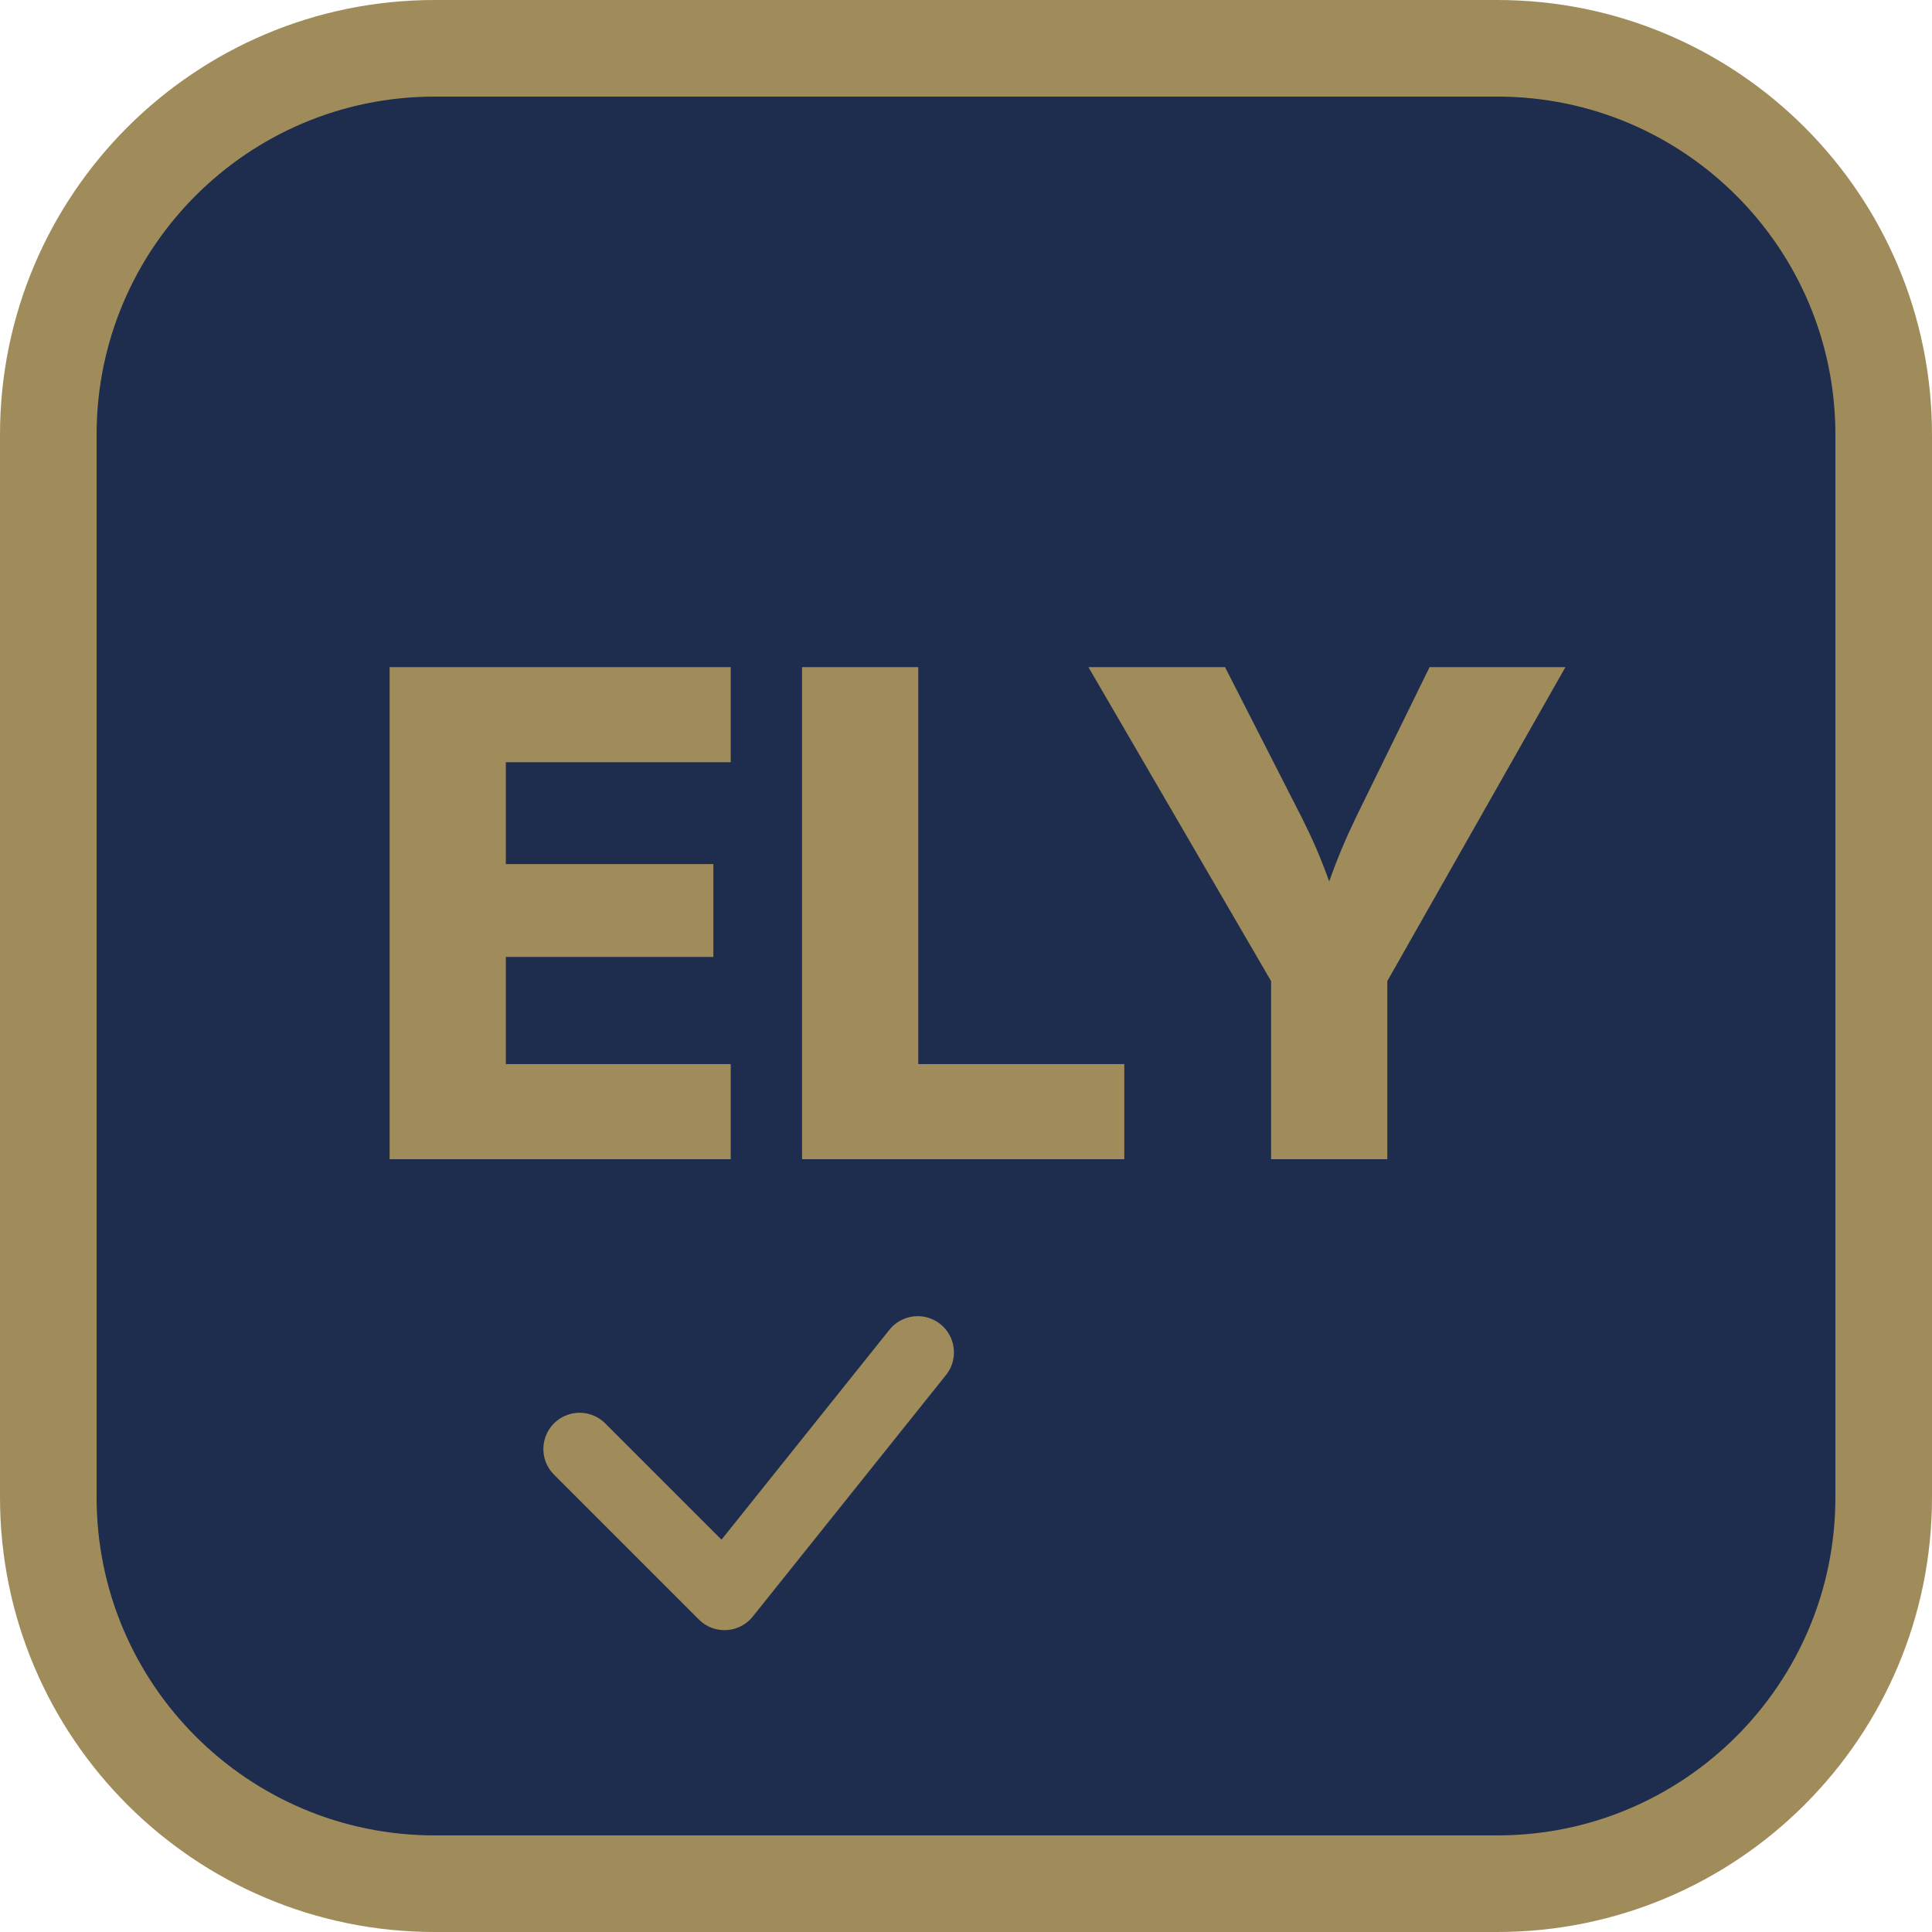
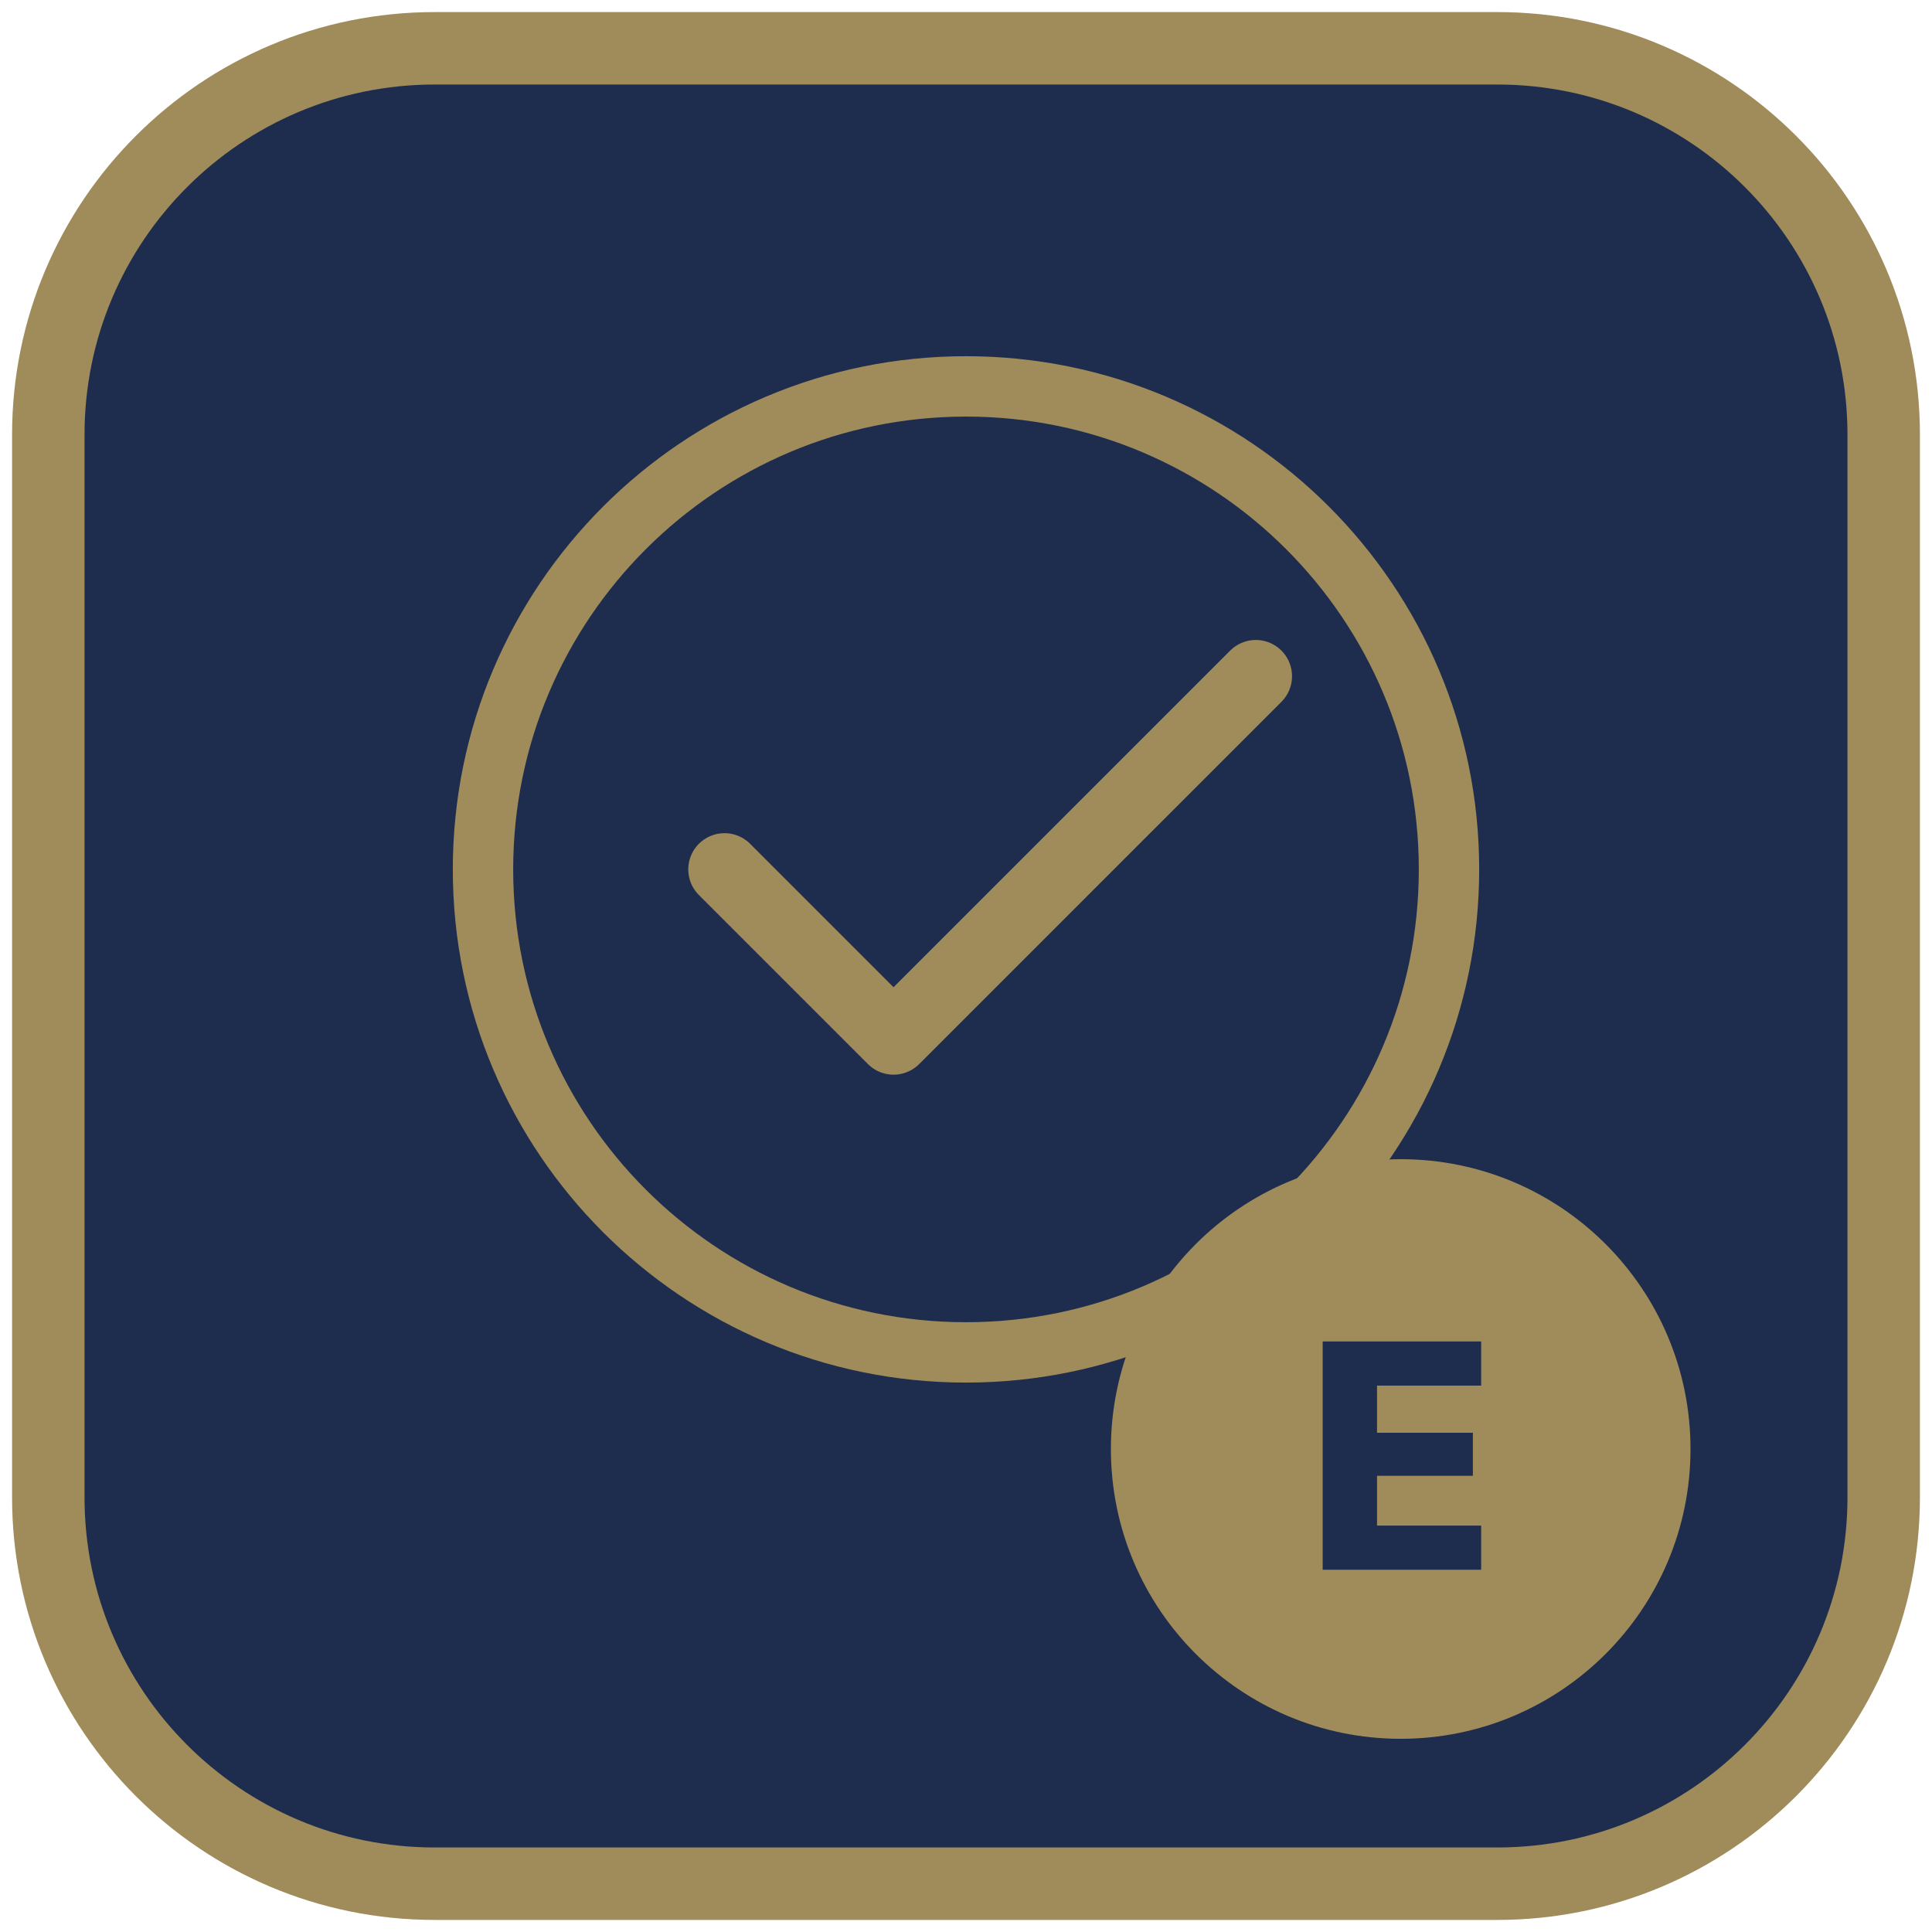
- <svg xmlns="http://www.w3.org/2000/svg" viewBox="0 0 40 40" fill="none">
-   <rect x="1" y="1" width="38" height="38" rx="8" fill="#1E2D4D" stroke="#A08C5A" stroke-width="2" />
-   <text x="20" y="24" text-anchor="middle" font-family="'Outfit','Inter',sans-serif" font-weight="800" font-size="14" fill="#A08C5A">ELY</text>
-   <path d="M12 30L15 33L19 28" stroke="#A08C5A" stroke-width="1.5" stroke-linecap="round" stroke-linejoin="round" />
+ <svg xmlns="http://www.w3.org/2000/svg" viewBox="0 0 80 80" fill="none">
+   <rect x="2" y="2" width="76" height="76" rx="16" fill="#1E2D4D" stroke="#A08C5A" stroke-width="3" />
+   <circle cx="40" cy="36" r="20" stroke="#A08C5A" stroke-width="2.5" fill="none" />
+   <path d="M30 36L37 43L52 28" stroke="#A08C5A" stroke-width="3" stroke-linecap="round" stroke-linejoin="round" />
+   <circle cx="58" cy="60" r="12" fill="#A08C5A" />
+   <text x="58" y="65" text-anchor="middle" font-family="'Outfit','Inter',sans-serif" font-weight="800" font-size="13" fill="#1E2D4D">E</text>
</svg>
